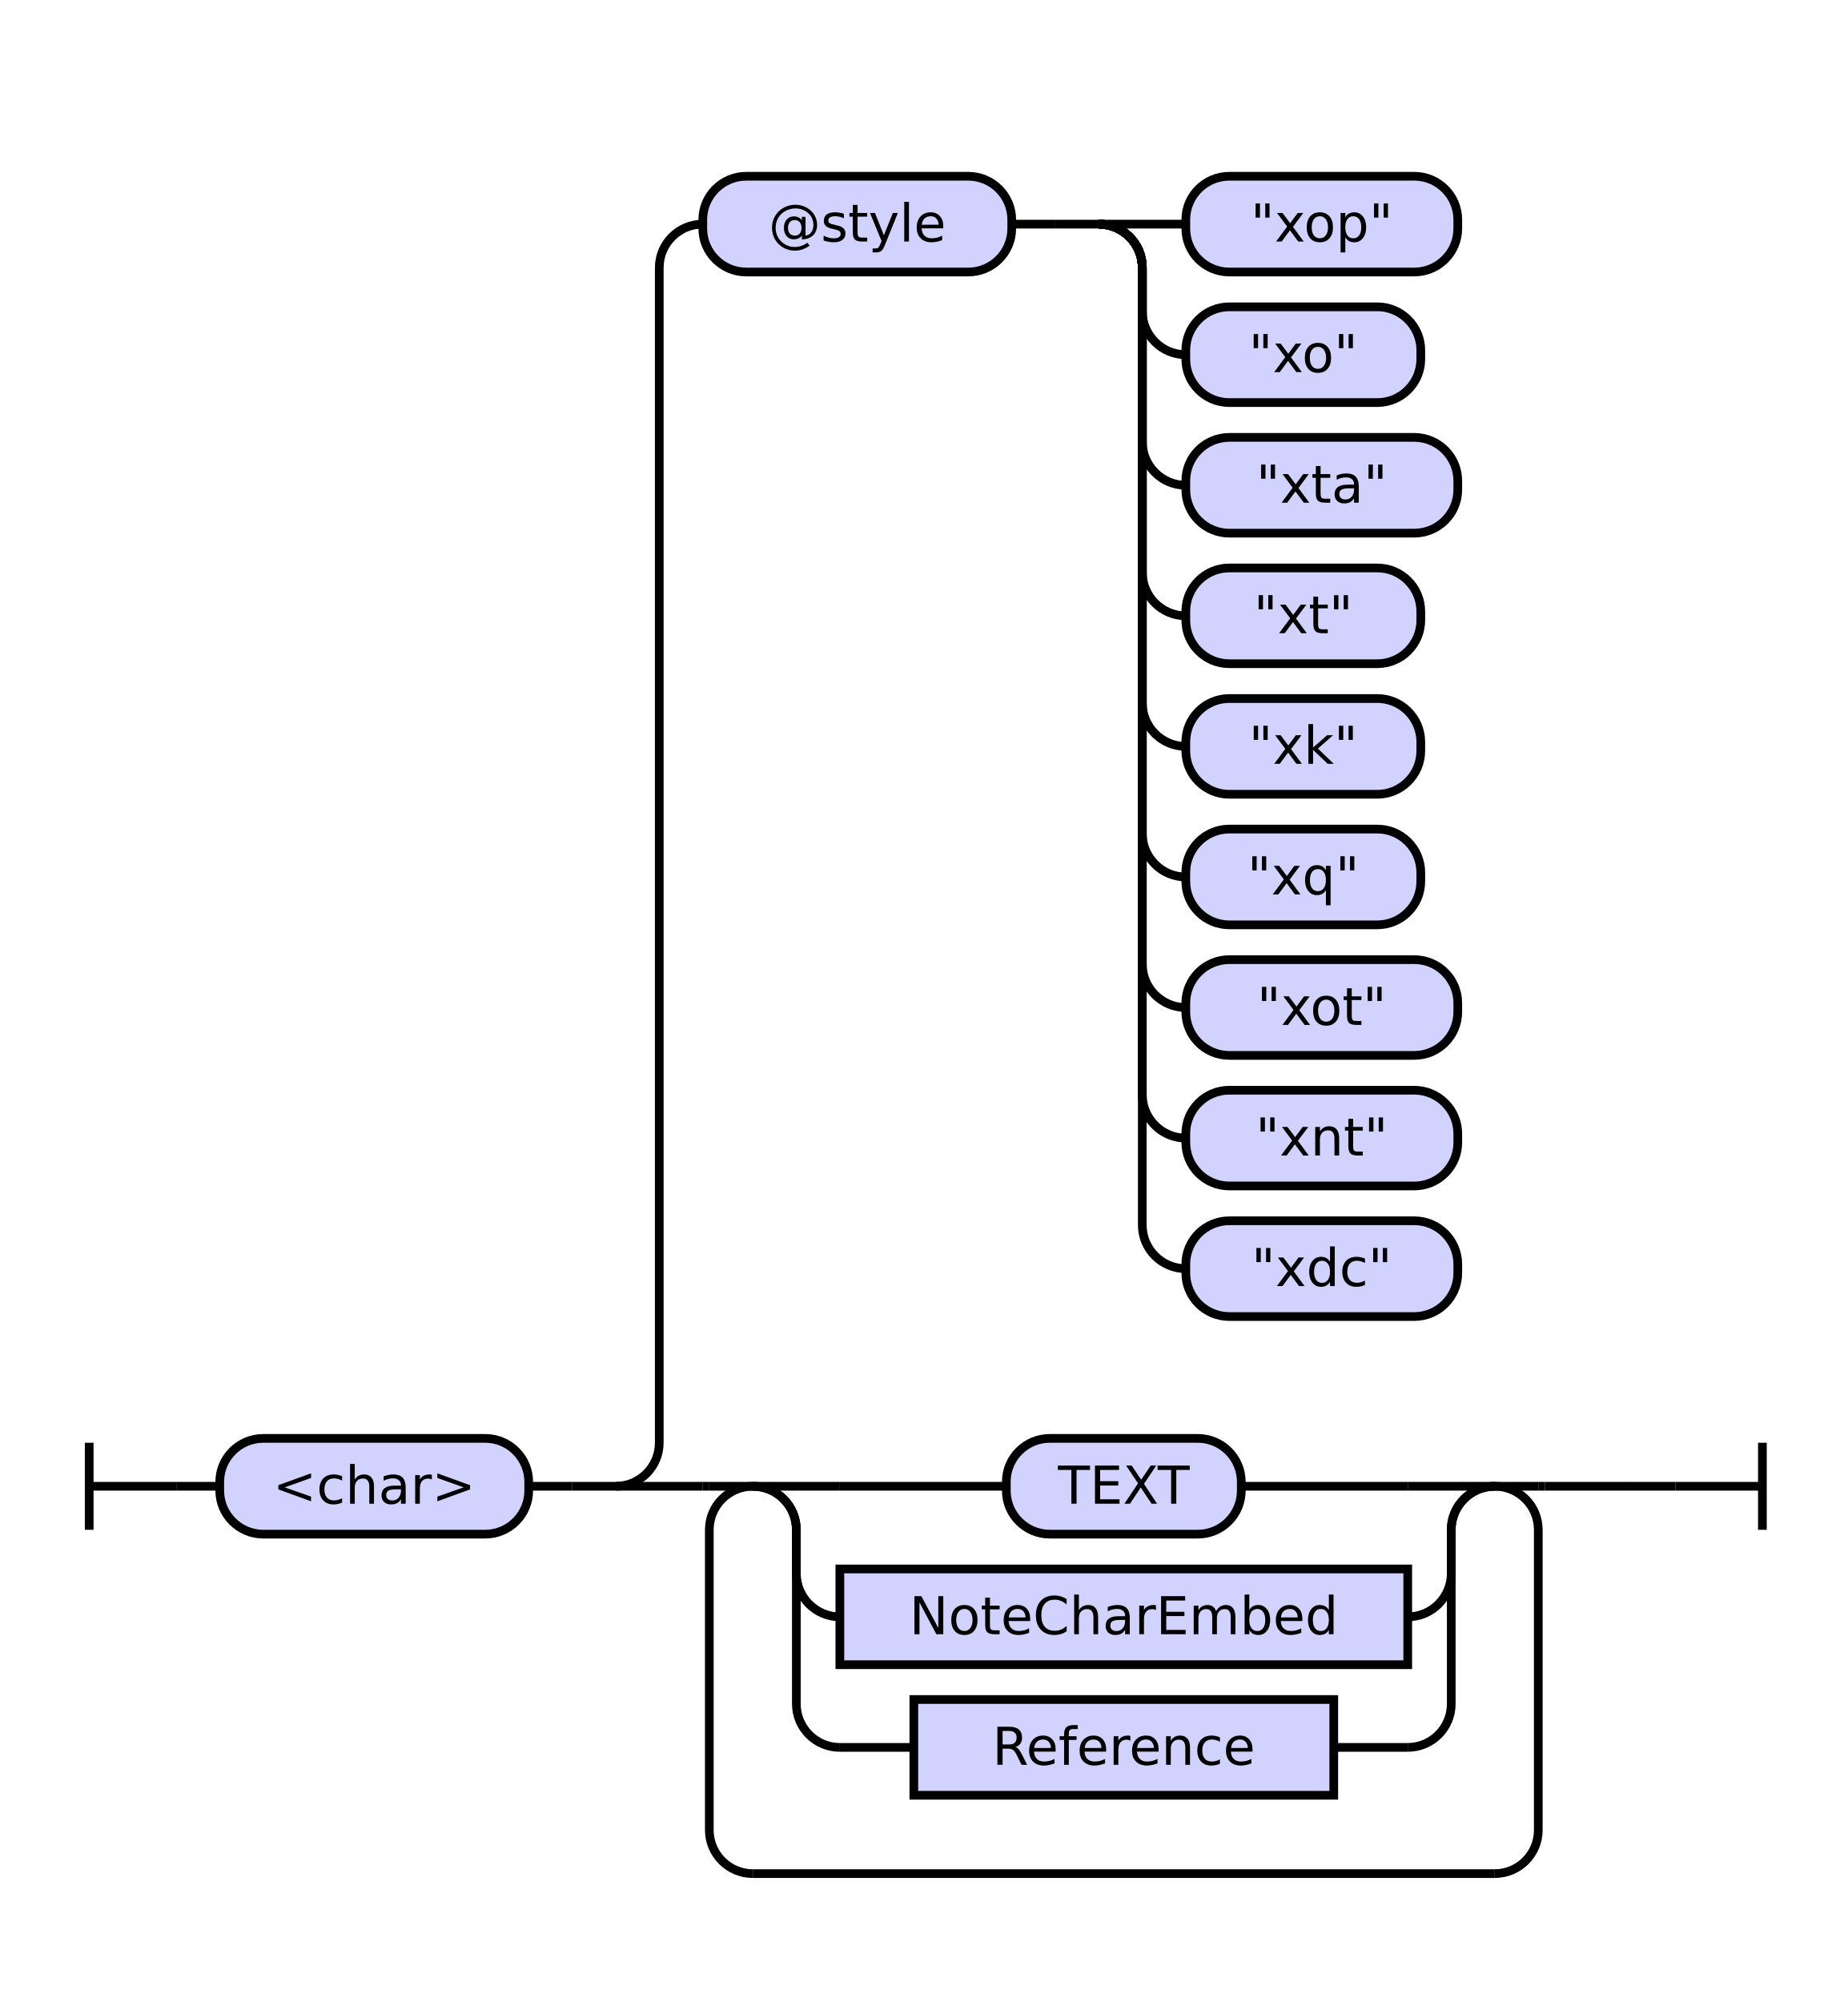
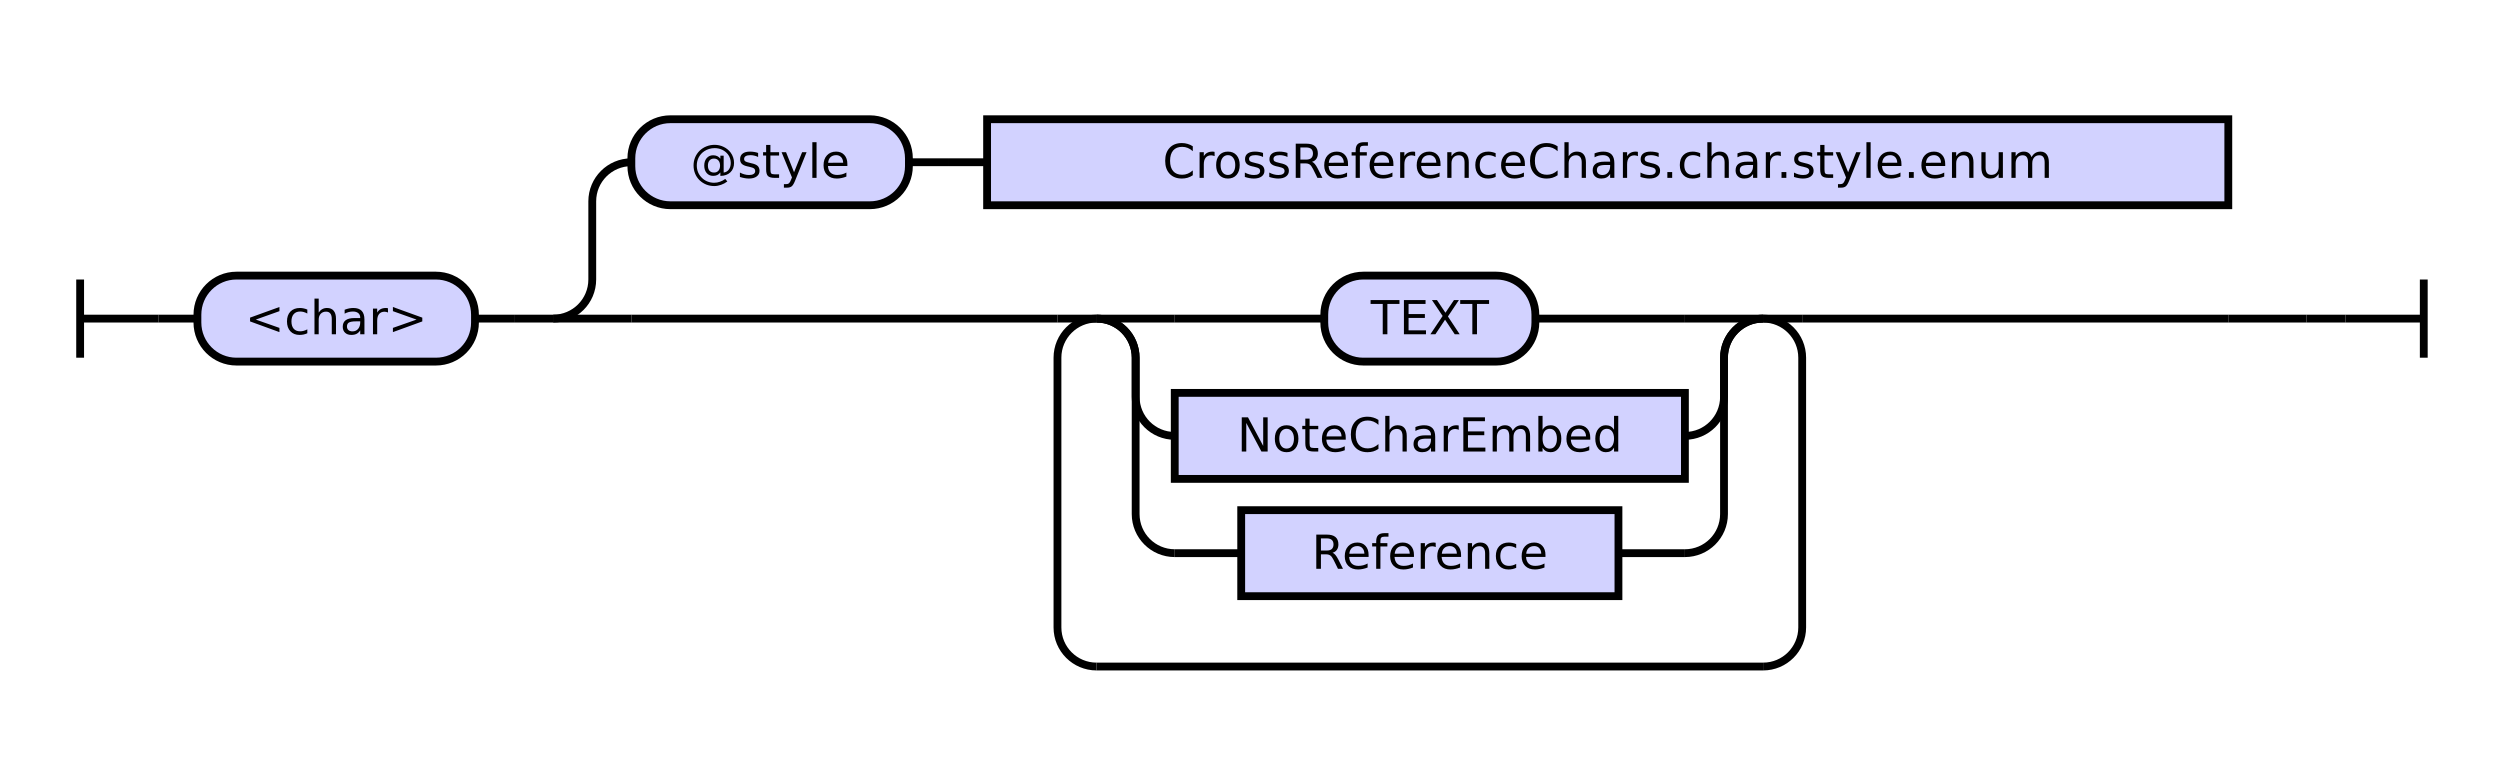
- <svg xmlns="http://www.w3.org/2000/svg" class="railroad-diagram" height="460" viewBox="0 0 424.5 460" width="424.5">
+ <svg xmlns="http://www.w3.org/2000/svg" class="railroad-diagram" height="200" viewBox="0 0 639.5 200" width="639.5">
  <g transform="translate(.5 .5)">
    <style>/*  */

    svg.railroad-diagram {
        background-color: hsl(30,20%,95%);
    }
    svg.railroad-diagram path {
        stroke-width: 2;
        stroke: black;
        fill: none;
    }
    svg.railroad-diagram text {
        font-size: 12px;
        text-anchor: middle;
        font-family: DejaVu Sans;
    }
    svg.railroad-diagram text.label {
        text-anchor:start;
    }
    svg.railroad-diagram text.comment {
        font-family: DejaVu Sans;
        font-size: 14px;
    }
    svg.railroad-diagram rect{
        stroke-width: 2;
        stroke: black;
        fill: rgb(210, 210, 255);
    }
    svg.railroad-diagram rect.group-box {
        stroke: gray;
        stroke-dasharray: 10 5;
        fill: none;
    }
    .terminal {
        font-family: DejaVu Sans;
    }
    svg.railroad-diagram g.altterminal rect {
        fill: rgb(251, 252, 207)
    }

/*  */
</style>
    <g>
-       <path d="M 20 331 v 20 m 0 -10 h 20" />
+       <path d="M 20 71 v 20 m 0 -10 h 20" />
    </g>
-     <path d="M 40 341 h 10" />
+     <path d="M 40 81 h 10" />
    <g>
-       <path d="M 50 341 h 0.0" />
-       <path d="M 374.5 341 h 0.0" />
+       <path d="M 50 81 h 0.0" />
+       <path d="M 589.5 81 h 0.0" />
      <g>
-         <path d="M 50.0 341 h 0.0" />
-         <path d="M 374.5 341 h 0.0" />
+         <path d="M 50.0 81 h 0.0" />
+         <path d="M 589.5 81 h 0.0" />
        <g class="terminal ">
-           <path d="M 50.0 341 h 0.0" />
-           <path d="M 121.0 341 h 0.0" />
-           <rect height="22" rx="10" ry="10" width="71.0" x="50.0" y="330" />
-           <text x="85.5" y="345">&lt;char&gt;</text>
+           <path d="M 50.0 81 h 0.0" />
+           <path d="M 121.0 81 h 0.0" />
+           <rect height="22" rx="10" ry="10" width="71.0" x="50.0" y="70" />
+           <text x="85.5" y="85">&lt;char&gt;</text>
        </g>
-         <path d="M 121.0 341 h 10" />
-         <path d="M 131.0 341 h 10" />
+         <path d="M 121.0 81 h 10" />
+         <path d="M 131.0 81 h 10" />
        <g>
-           <path d="M 141.0 341 h 0.0" />
-           <path d="M 374.5 341 h 0.0" />
-           <path d="M 141.0 341 a 10 10 0 0 0 10 -10 v -270 a 10 10 0 0 1 10 -10" />
+           <path d="M 141.0 81 h 0.0" />
+           <path d="M 589.5 81 h 0.0" />
+           <path d="M 141.0 81 a 10 10 0 0 0 10 -10 v -20 a 10 10 0 0 1 10 -10" />
          <g>
-             <path d="M 161.0 51 h 0.0" />
-             <path d="M 354.5 51 h 0.0" />
+             <path d="M 161.0 41 h 0.0" />
+             <path d="M 569.5 41 h 0.0" />
            <g class="terminal ">
-               <path d="M 161.0 51 h 0.0" />
-               <path d="M 232.0 51 h 0.0" />
-               <rect height="22" rx="10" ry="10" width="71.0" x="161.0" y="40" />
-               <text x="196.5" y="55">@style</text>
+               <path d="M 161.0 41 h 0.0" />
+               <path d="M 232.0 41 h 0.0" />
+               <rect height="22" rx="10" ry="10" width="71.0" x="161.0" y="30" />
+               <text x="196.5" y="45">@style</text>
            </g>
-             <path d="M 232.0 51 h 10" />
-             <path d="M 242.0 51 h 10" />
-             <g>
-               <path d="M 252.0 51 h 0.0" />
-               <path d="M 252.0 51 h 20" />
-               <g class="terminal ">
-                 <path d="M 272.0 51 h 0.0" />
-                 <path d="M 334.5 51 h 0.0" />
-                 <rect height="22" rx="10" ry="10" width="62.5" x="272.0" y="40" />
-                 <text x="303.25" y="55">"xop"</text>
-               </g>
-               <path d="M 252.0 51 a 10 10 0 0 1 10 10 v 10 a 10 10 0 0 0 10 10" />
-               <g class="terminal ">
-                 <path d="M 272.0 81 h 0.0" />
-                 <path d="M 326.0 81 h 0.0" />
-                 <rect height="22" rx="10" ry="10" width="54.0" x="272.0" y="70" />
-                 <text x="299.0" y="85">"xo"</text>
-               </g>
-               <path d="M 252.0 51 a 10 10 0 0 1 10 10 v 40 a 10 10 0 0 0 10 10" />
-               <g class="terminal ">
-                 <path d="M 272.0 111 h 0.0" />
-                 <path d="M 334.5 111 h 0.0" />
-                 <rect height="22" rx="10" ry="10" width="62.5" x="272.0" y="100" />
-                 <text x="303.25" y="115">"xta"</text>
-               </g>
-               <path d="M 252.0 51 a 10 10 0 0 1 10 10 v 70 a 10 10 0 0 0 10 10" />
-               <g class="terminal ">
-                 <path d="M 272.0 141 h 0.0" />
-                 <path d="M 326.0 141 h 0.0" />
-                 <rect height="22" rx="10" ry="10" width="54.0" x="272.0" y="130" />
-                 <text x="299.0" y="145">"xt"</text>
-               </g>
-               <path d="M 252.0 51 a 10 10 0 0 1 10 10 v 100 a 10 10 0 0 0 10 10" />
-               <g class="terminal ">
-                 <path d="M 272.0 171 h 0.0" />
-                 <path d="M 326.0 171 h 0.0" />
-                 <rect height="22" rx="10" ry="10" width="54.0" x="272.0" y="160" />
-                 <text x="299.0" y="175">"xk"</text>
-               </g>
-               <path d="M 252.0 51 a 10 10 0 0 1 10 10 v 130 a 10 10 0 0 0 10 10" />
-               <g class="terminal ">
-                 <path d="M 272.0 201 h 0.0" />
-                 <path d="M 326.0 201 h 0.0" />
-                 <rect height="22" rx="10" ry="10" width="54.0" x="272.0" y="190" />
-                 <text x="299.0" y="205">"xq"</text>
-               </g>
-               <path d="M 252.0 51 a 10 10 0 0 1 10 10 v 160 a 10 10 0 0 0 10 10" />
-               <g class="terminal ">
-                 <path d="M 272.0 231 h 0.0" />
-                 <path d="M 334.5 231 h 0.0" />
-                 <rect height="22" rx="10" ry="10" width="62.5" x="272.0" y="220" />
-                 <text x="303.25" y="235">"xot"</text>
-               </g>
-               <path d="M 252.0 51 a 10 10 0 0 1 10 10 v 190 a 10 10 0 0 0 10 10" />
-               <g class="terminal ">
-                 <path d="M 272.0 261 h 0.0" />
-                 <path d="M 334.5 261 h 0.0" />
-                 <rect height="22" rx="10" ry="10" width="62.5" x="272.0" y="250" />
-                 <text x="303.25" y="265">"xnt"</text>
-               </g>
-               <path d="M 252.0 51 a 10 10 0 0 1 10 10 v 220 a 10 10 0 0 0 10 10" />
-               <g class="terminal ">
-                 <path d="M 272.0 291 h 0.0" />
-                 <path d="M 334.5 291 h 0.0" />
-                 <rect height="22" rx="10" ry="10" width="62.5" x="272.0" y="280" />
-                 <text x="303.25" y="295">"xdc"</text>
-               </g>
+             <path d="M 232.0 41 h 10" />
+             <path d="M 242.0 41 h 10" />
+             <g class="non-terminal ">
+               <path d="M 252.0 41 h 0.0" />
+               <path d="M 569.5 41 h 0.0" />
+               <rect height="22" width="317.5" x="252.0" y="30" />
+               <text x="410.75" y="45">CrossReferenceChars.char.style.enum</text>
            </g>
          </g>
-           <path d="M 141.0 341 h 20" />
+           <path d="M 141.0 81 h 20" />
          <g>
-             <path d="M 161.0 341 h 1.5" />
-             <path d="M 353.0 341 h 1.5" />
-             <path d="M 162.5 341 h 10" />
+             <path d="M 161.0 81 h 109.0" />
+             <path d="M 460.5 81 h 109.0" />
+             <path d="M 270.0 81 h 10" />
            <g>
-               <path d="M 172.5 341 h 0.0" />
-               <path d="M 343.0 341 h 0.0" />
-               <path d="M 172.5 341 h 20" />
+               <path d="M 280.0 81 h 0.0" />
+               <path d="M 450.5 81 h 0.0" />
+               <path d="M 280.0 81 h 20" />
              <g class="terminal ">
-                 <path d="M 192.5 341 h 38.25" />
-                 <path d="M 284.75 341 h 38.25" />
-                 <rect height="22" rx="10" ry="10" width="54.0" x="230.75" y="330" />
-                 <text x="257.75" y="345">TEXT</text>
+                 <path d="M 300.0 81 h 38.25" />
+                 <path d="M 392.25 81 h 38.25" />
+                 <rect height="22" rx="10" ry="10" width="54.0" x="338.25" y="70" />
+                 <text x="365.25" y="85">TEXT</text>
              </g>
-               <path d="M 323.0 341 h 20" />
-               <path d="M 172.5 341 a 10 10 0 0 1 10 10 v 10 a 10 10 0 0 0 10 10" />
+               <path d="M 430.5 81 h 20" />
+               <path d="M 280.0 81 a 10 10 0 0 1 10 10 v 10 a 10 10 0 0 0 10 10" />
              <g class="non-terminal ">
-                 <path d="M 192.5 371 h 0.0" />
-                 <path d="M 323.0 371 h 0.0" />
-                 <rect height="22" width="130.5" x="192.5" y="360" />
-                 <text x="257.75" y="375">NoteCharEmbed</text>
+                 <path d="M 300.0 111 h 0.0" />
+                 <path d="M 430.5 111 h 0.0" />
+                 <rect height="22" width="130.5" x="300.0" y="100" />
+                 <text x="365.25" y="115">NoteCharEmbed</text>
              </g>
-               <path d="M 323.0 371 a 10 10 0 0 0 10 -10 v -10 a 10 10 0 0 1 10 -10" />
-               <path d="M 172.5 341 a 10 10 0 0 1 10 10 v 40 a 10 10 0 0 0 10 10" />
+               <path d="M 430.5 111 a 10 10 0 0 0 10 -10 v -10 a 10 10 0 0 1 10 -10" />
+               <path d="M 280.0 81 a 10 10 0 0 1 10 10 v 40 a 10 10 0 0 0 10 10" />
              <g class="non-terminal ">
-                 <path d="M 192.5 401 h 17.0" />
-                 <path d="M 306.0 401 h 17.0" />
-                 <rect height="22" width="96.5" x="209.5" y="390" />
-                 <text x="257.75" y="405">Reference</text>
+                 <path d="M 300.0 141 h 17.0" />
+                 <path d="M 413.5 141 h 17.0" />
+                 <rect height="22" width="96.5" x="317.0" y="130" />
+                 <text x="365.25" y="145">Reference</text>
              </g>
-               <path d="M 323.0 401 a 10 10 0 0 0 10 -10 v -40 a 10 10 0 0 1 10 -10" />
+               <path d="M 430.5 141 a 10 10 0 0 0 10 -10 v -40 a 10 10 0 0 1 10 -10" />
            </g>
-             <path d="M 343.0 341 h 10" />
-             <path d="M 172.5 341 a 10 10 0 0 0 -10 10 v 69 a 10 10 0 0 0 10 10" />
+             <path d="M 450.5 81 h 10" />
+             <path d="M 280.0 81 a 10 10 0 0 0 -10 10 v 69 a 10 10 0 0 0 10 10" />
            <g>
-               <path d="M 172.5 430 h 170.5" />
+               <path d="M 280.0 170 h 170.5" />
            </g>
-             <path d="M 343.0 430 a 10 10 0 0 0 10 -10 v -69 a 10 10 0 0 0 -10 -10" />
+             <path d="M 450.5 170 a 10 10 0 0 0 10 -10 v -69 a 10 10 0 0 0 -10 -10" />
          </g>
-           <path d="M 354.5 341 h 20" />
+           <path d="M 569.5 81 h 20" />
        </g>
      </g>
    </g>
-     <path d="M 374.5 341 h 10" />
-     <path d="M 384.5 341 h 20 m 0 -10 v 20" />
+     <path d="M 589.5 81 h 10" />
+     <path d="M 599.5 81 h 20 m 0 -10 v 20" />
  </g>
</svg>
